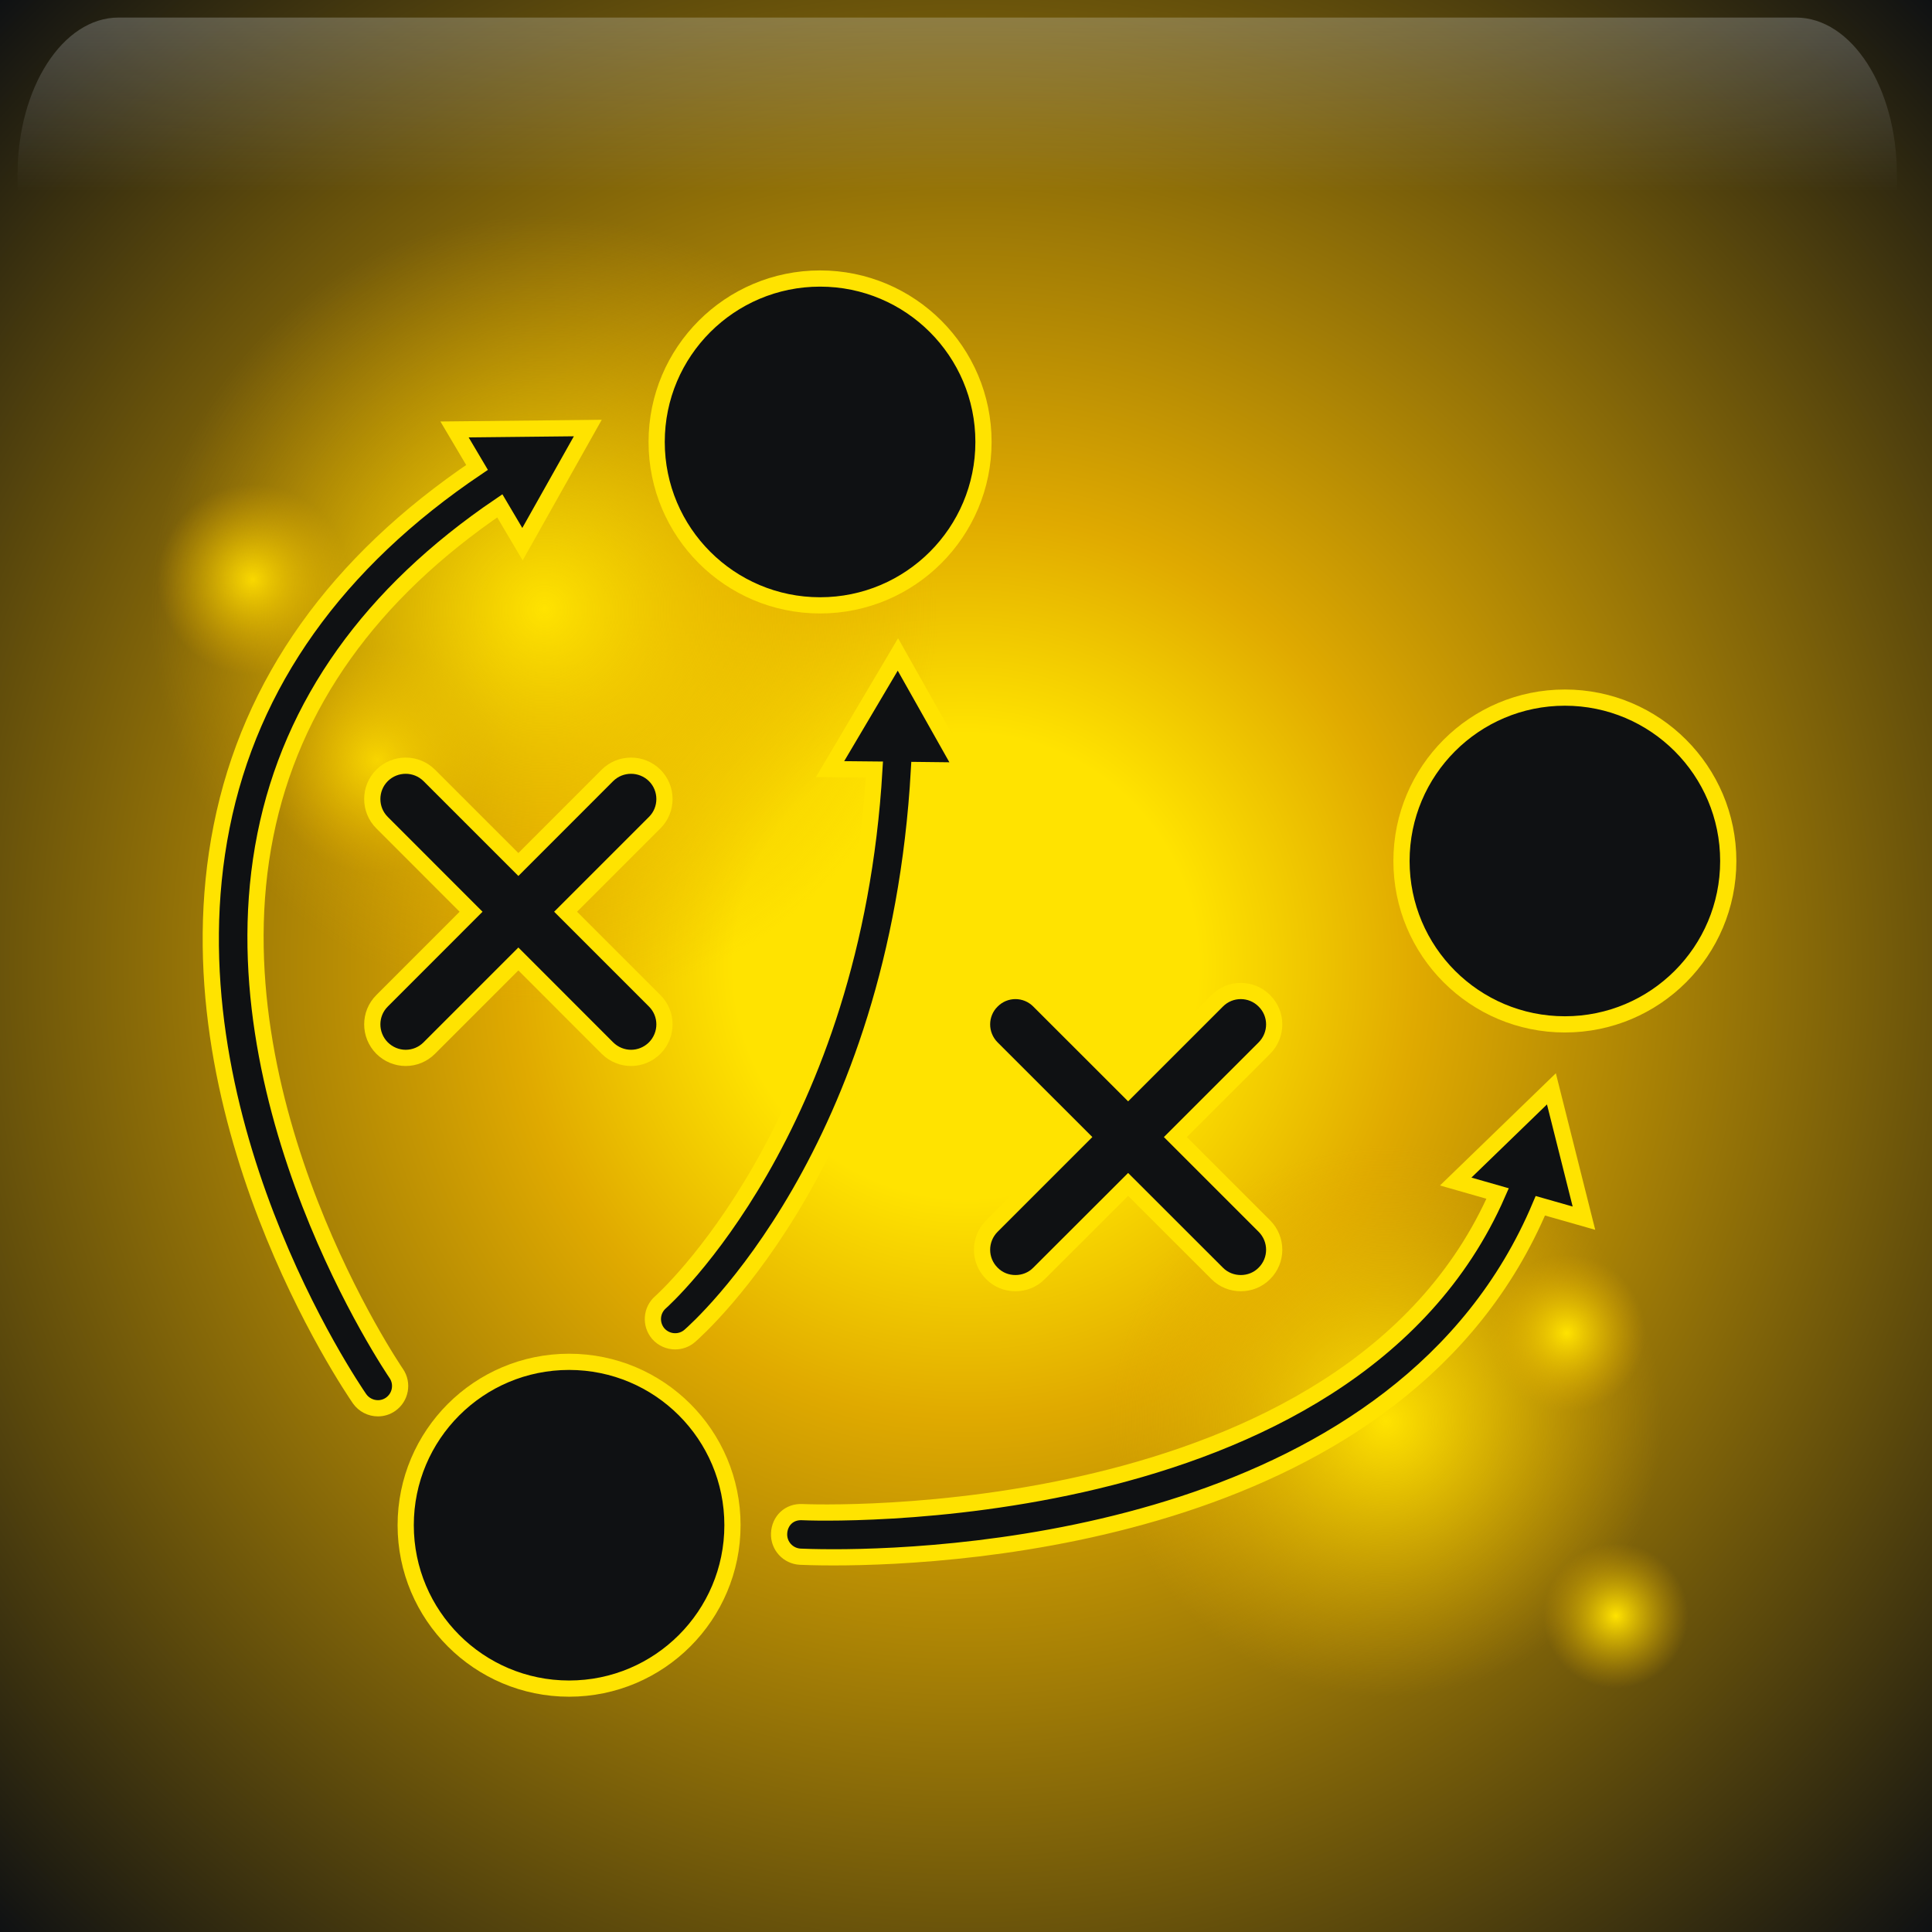
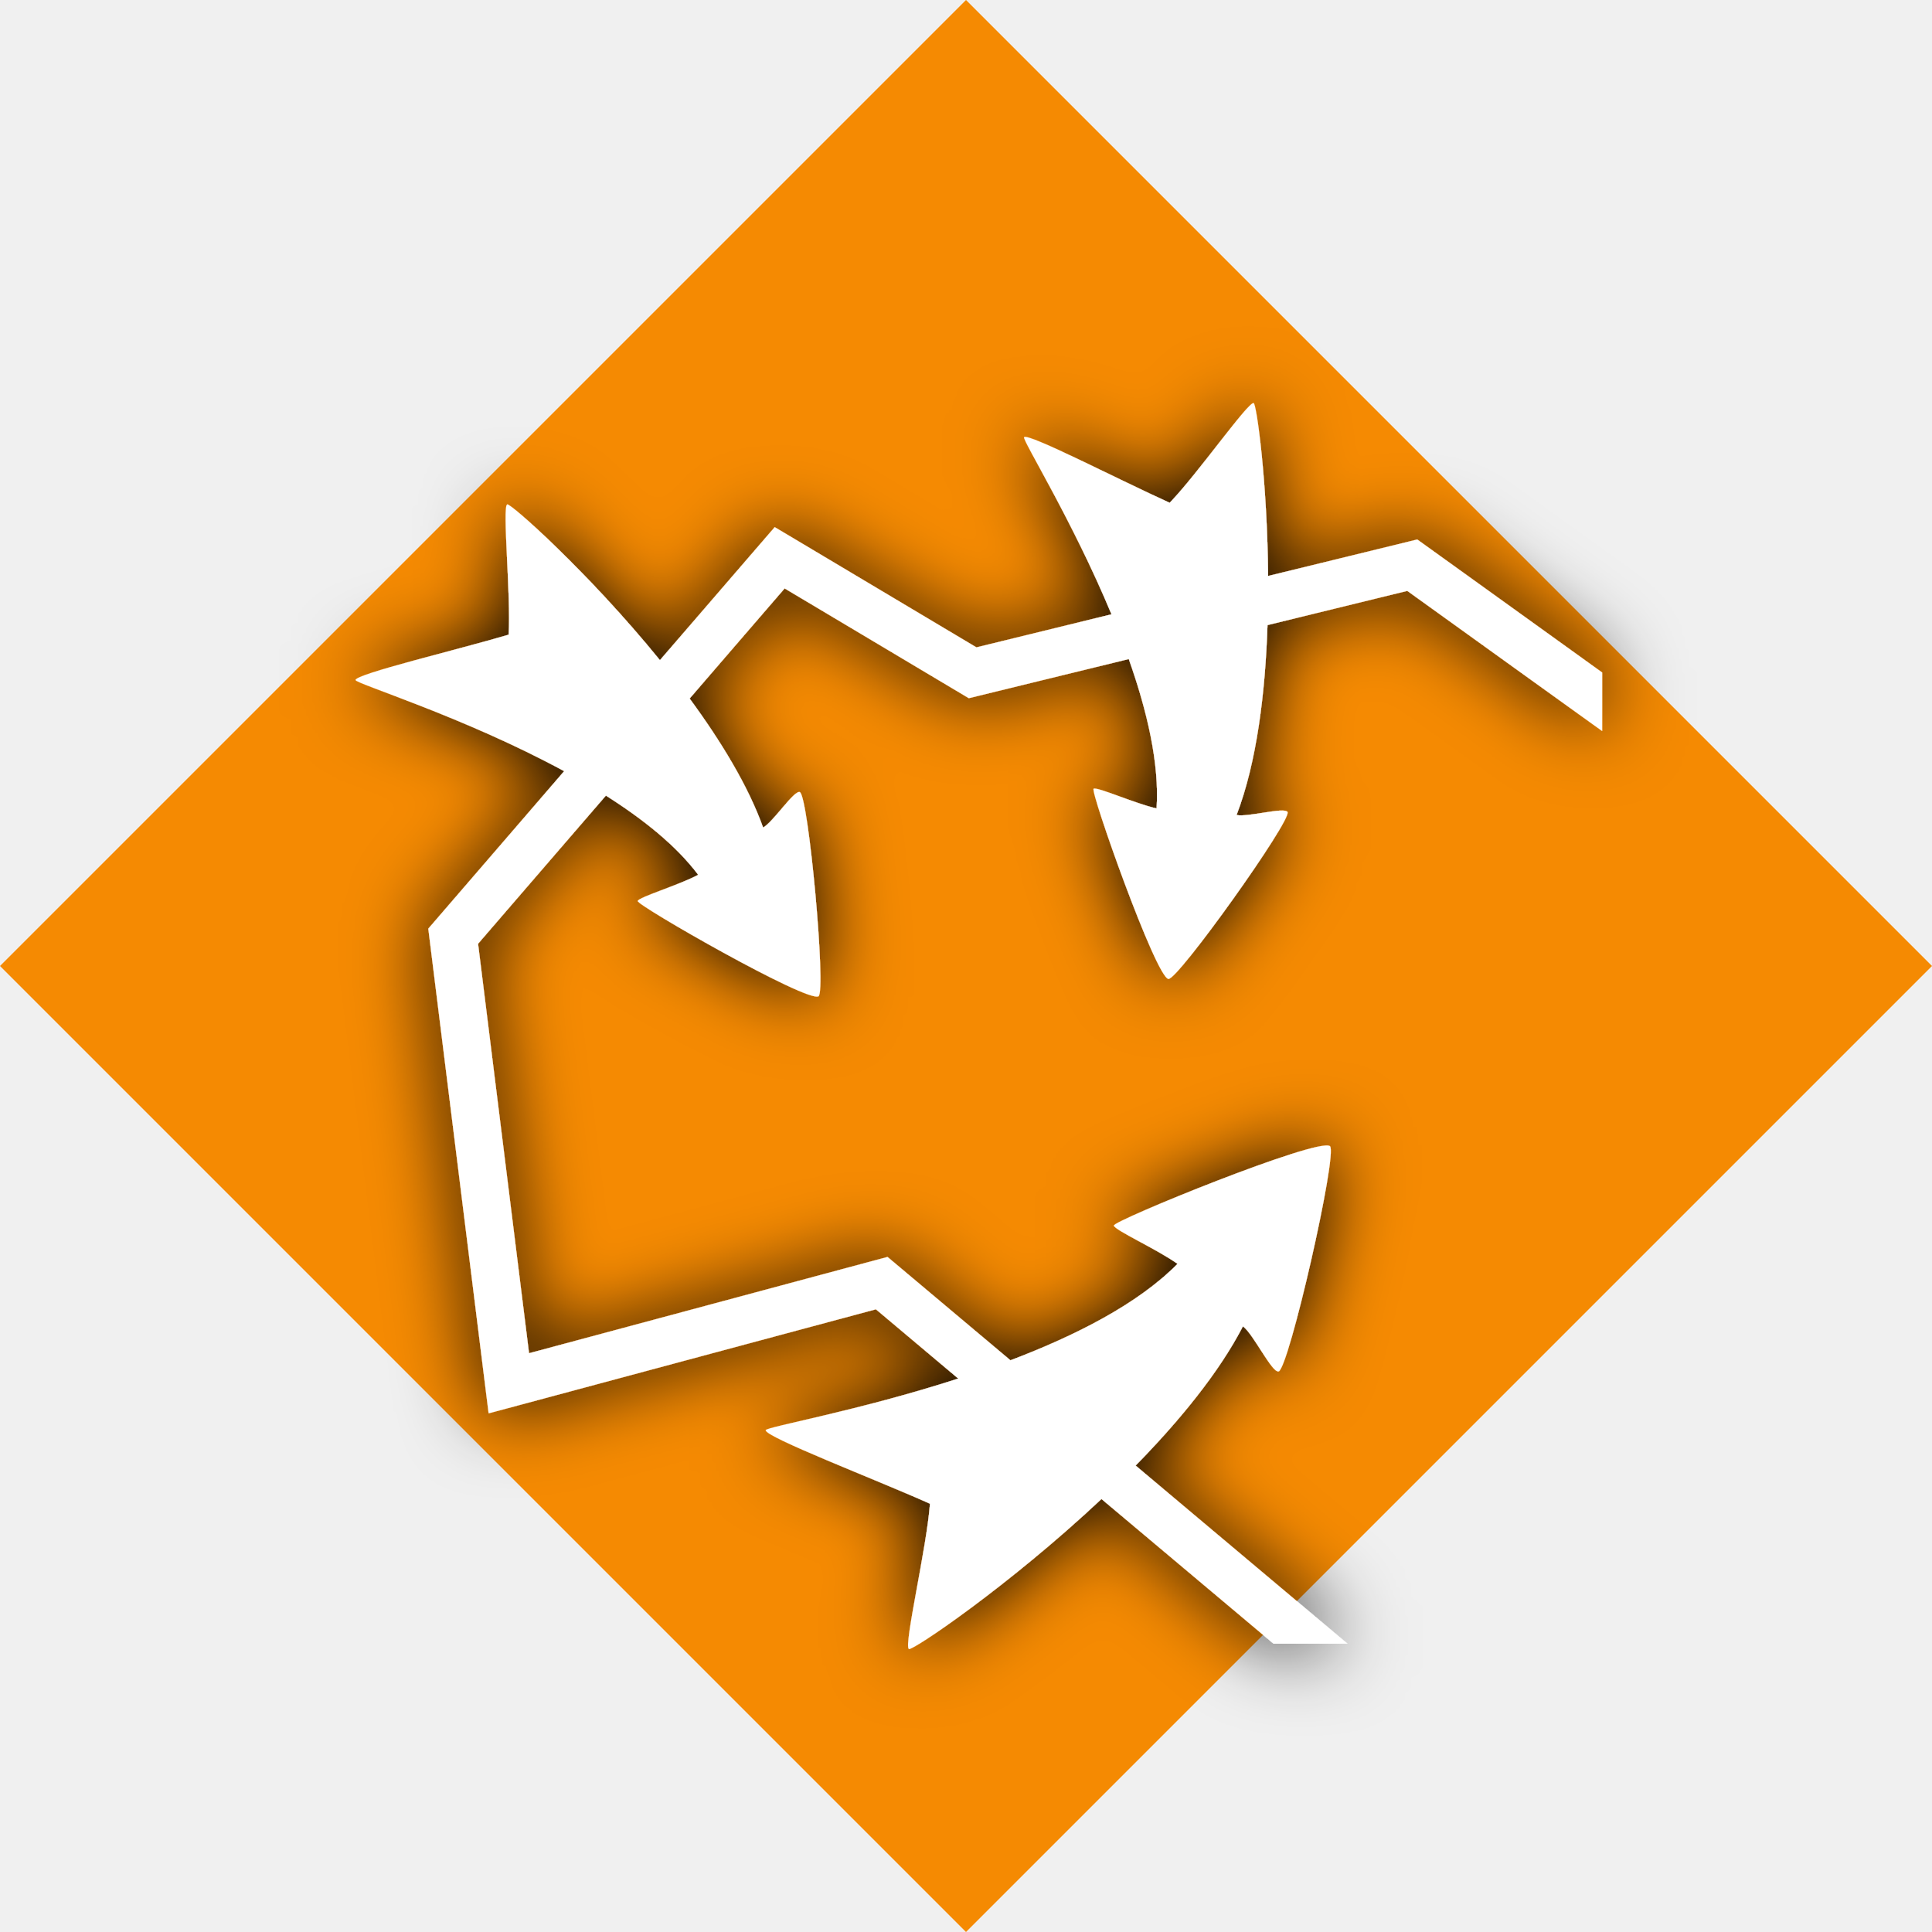
- <svg xmlns="http://www.w3.org/2000/svg" width="550" height="550" overflow="hidden">
+ <svg xmlns="http://www.w3.org/2000/svg" viewBox="0 0 512 512" style="height: 512px; width: 512px;">
  <defs>
-     <clipPath id="clip0">
-       <rect x="1292" y="1216" width="550" height="550" />
-     </clipPath>
-     <radialGradient cx="762000" cy="762000" r="1.07763e+06" gradientUnits="userSpaceOnUse" spreadMethod="pad" id="fill1" gradientTransform="matrix(0.000360892 0 0 0.000360892 1292 1216)">
-       <stop offset="0" stop-color="#FFE300" />
-       <stop offset="0.17" stop-color="#FFE300" />
-       <stop offset="0.33" stop-color="#E0AA00" />
-       <stop offset="1" stop-color="#0F1113" />
-     </radialGradient>
-     <linearGradient x1="1564.5" y1="1221" x2="1564.5" y2="1376" gradientUnits="userSpaceOnUse" spreadMethod="reflect" id="fill2">
-       <stop offset="0" stop-color="#F5FAFF" stop-opacity="0.231" />
-       <stop offset="0.32" stop-color="#FFFFFF" stop-opacity="0" />
-       <stop offset="1" stop-color="#FFFFFF" stop-opacity="0" />
-     </linearGradient>
-     <radialGradient cx="94211" cy="102524" r="139236" gradientUnits="userSpaceOnUse" spreadMethod="pad" id="fill3" gradientTransform="matrix(0.000360892 0 0 0.000360892 1330 1344)">
-       <stop offset="0" stop-color="#FFE300" />
-       <stop offset="0.54" stop-color="#E0AA00" stop-opacity="0" />
-       <stop offset="1" stop-color="#E0AA00" stop-opacity="0" />
-     </radialGradient>
-     <radialGradient cx="112222" cy="120534" r="164689" gradientUnits="userSpaceOnUse" spreadMethod="pad" id="fill4" gradientTransform="matrix(0.000360892 0 0 0.000360892 1359 1389)">
-       <stop offset="0" stop-color="#FFE300" />
-       <stop offset="0.54" stop-color="#E0AA00" stop-opacity="0" />
-       <stop offset="1" stop-color="#E0AA00" stop-opacity="0" />
-     </radialGradient>
-     <radialGradient cx="292331" cy="278477" r="403741" fx="292331" fy="278476" gradientUnits="userSpaceOnUse" spreadMethod="pad" id="fill5" gradientTransform="matrix(0.000360892 0 0 0.000360892 1581 1520)">
-       <stop offset="0" stop-color="#FFE300" />
-       <stop offset="0.54" stop-color="#E0AA00" stop-opacity="0" />
-       <stop offset="1" stop-color="#E0AA00" stop-opacity="0" />
-     </radialGradient>
-     <radialGradient cx="374072" cy="436418" r="574796" fx="374072" fy="436418" gradientUnits="userSpaceOnUse" spreadMethod="pad" id="fill6" gradientTransform="matrix(0.000360892 0 0 0.000360892 1312 1232)">
-       <stop offset="0" stop-color="#FFE300" />
-       <stop offset="0.54" stop-color="#E0AA00" stop-opacity="0" />
-       <stop offset="1" stop-color="#E0AA00" stop-opacity="0" />
-     </radialGradient>
-     <radialGradient cx="72043.5" cy="77585.5" r="105876" fx="72043.5" fy="77585.5" gradientUnits="userSpaceOnUse" spreadMethod="pad" id="fill7" gradientTransform="matrix(0.000360892 0 0 0.000360892 1726 1648)">
-       <stop offset="0" stop-color="#FFE300" />
-       <stop offset="0.54" stop-color="#E0AA00" stop-opacity="0" />
-       <stop offset="1" stop-color="#E0AA00" stop-opacity="0" />
-     </radialGradient>
-     <radialGradient cx="77585" cy="84512.5" r="114725" fx="77585" fy="84512.5" gradientUnits="userSpaceOnUse" spreadMethod="pad" id="fill8" gradientTransform="matrix(0.000360892 0 0 0.000360892 1710 1565)">
-       <stop offset="0" stop-color="#FFE300" />
-       <stop offset="0.54" stop-color="#E0AA00" stop-opacity="0" />
-       <stop offset="1" stop-color="#E0AA00" stop-opacity="0" />
-     </radialGradient>
-     <clipPath id="clip9">
-       <rect x="1343" y="1270" width="450" height="452" />
-     </clipPath>
-     <clipPath id="clip10">
-       <rect x="1343" y="1270" width="450" height="452" />
-     </clipPath>
-     <clipPath id="clip11">
-       <rect x="1343" y="1270" width="450" height="452" />
-     </clipPath>
+     <filter id="shadow-1" height="300%" width="300%" x="-100%" y="-100%">
+       <feFlood flood-color="rgba(5, 5, 5, 1)" result="flood" />
+       <feComposite in="flood" in2="SourceGraphic" operator="atop" result="composite" />
+       <feGaussianBlur in="composite" stdDeviation="15" result="blur" />
+       <feOffset dx="0" dy="0" result="offset" />
+       <feComposite in="SourceGraphic" in2="offset" operator="over" />
+     </filter>
+     <filter id="shadow-2" height="300%" width="300%" x="-100%" y="-100%">
+       <feFlood flood-color="rgba(5, 5, 5, 1)" result="flood" />
+       <feComposite in="flood" in2="SourceGraphic" operator="atop" result="composite" />
+       <feGaussianBlur in="composite" stdDeviation="15" result="blur" />
+       <feOffset dx="0" dy="0" result="offset" />
+       <feComposite in="SourceGraphic" in2="offset" operator="over" />
+     </filter>
+     <filter id="shadow-3" height="300%" width="300%" x="-100%" y="-100%">
+       <feFlood flood-color="rgba(5, 5, 5, 1)" result="flood" />
+       <feComposite in="flood" in2="SourceGraphic" operator="atop" result="composite" />
+       <feGaussianBlur in="composite" stdDeviation="15" result="blur" />
+       <feOffset dx="0" dy="0" result="offset" />
+       <feComposite in="SourceGraphic" in2="offset" operator="over" />
+     </filter>
+     <filter id="shadow-4" height="300%" width="300%" x="-100%" y="-100%">
+       <feFlood flood-color="rgba(5, 5, 5, 1)" result="flood" />
+       <feComposite in="flood" in2="SourceGraphic" operator="atop" result="composite" />
+       <feGaussianBlur in="composite" stdDeviation="10" result="blur" />
+       <feOffset dx="0" dy="0" result="offset" />
+       <feComposite in="SourceGraphic" in2="offset" operator="over" />
+     </filter>
+     <filter id="shadow-5" height="300%" width="300%" x="-100%" y="-100%">
+       <feFlood flood-color="rgba(5, 5, 5, 1)" result="flood" />
+       <feComposite in="flood" in2="SourceGraphic" operator="atop" result="composite" />
+       <feGaussianBlur in="composite" stdDeviation="10" result="blur" />
+       <feOffset dx="0" dy="0" result="offset" />
+       <feComposite in="SourceGraphic" in2="offset" operator="over" />
+     </filter>
+     <filter id="shadow-6" height="300%" width="300%" x="-100%" y="-100%">
+       <feFlood flood-color="rgba(5, 5, 5, 1)" result="flood" />
+       <feComposite in="flood" in2="SourceGraphic" operator="atop" result="composite" />
+       <feGaussianBlur in="composite" stdDeviation="15" result="blur" />
+       <feOffset dx="0" dy="0" result="offset" />
+       <feComposite in="SourceGraphic" in2="offset" operator="over" />
+     </filter>
+     <filter id="shadow-7" height="300%" width="300%" x="-100%" y="-100%">
+       <feFlood flood-color="rgba(5, 5, 5, 1)" result="flood" />
+       <feComposite in="flood" in2="SourceGraphic" operator="atop" result="composite" />
+       <feGaussianBlur in="composite" stdDeviation="15" result="blur" />
+       <feOffset dx="0" dy="0" result="offset" />
+       <feComposite in="SourceGraphic" in2="offset" operator="over" />
+     </filter>
+     <filter id="shadow-8" height="300%" width="300%" x="-100%" y="-100%">
+       <feFlood flood-color="rgba(5, 5, 5, 1)" result="flood" />
+       <feComposite in="flood" in2="SourceGraphic" operator="atop" result="composite" />
+       <feGaussianBlur in="composite" stdDeviation="15" result="blur" />
+       <feOffset dx="0" dy="0" result="offset" />
+       <feComposite in="SourceGraphic" in2="offset" operator="over" />
+     </filter>
  </defs>
-   <g clip-path="url(#clip0)" transform="translate(-1292 -1216)">
-     <rect x="1292" y="1216" width="550" height="550" fill="url(#fill1)" />
-     <path d="M1325.73 1221 1803.27 1221C1819.14 1221 1832 1240.99 1832 1265.66L1832 1376C1832 1337.58 1811.96 1306.43 1787.23 1306.43L1341.77 1306.43C1317.04 1306.43 1297 1337.58 1297 1376L1297 1265.66C1297 1240.99 1309.86 1221 1325.73 1221Z" fill="url(#fill2)" fill-rule="evenodd" />
-     <path d="M1330 1381C1330 1360.57 1345.22 1344 1364 1344 1382.78 1344 1398 1360.57 1398 1381 1398 1401.43 1382.78 1418 1364 1418 1345.22 1418 1330 1401.43 1330 1381Z" fill="url(#fill3)" fill-rule="evenodd" />
-     <path d="M1359 1432.5C1359 1408.48 1377.13 1389 1399.5 1389 1421.87 1389 1440 1408.48 1440 1432.5 1440 1456.52 1421.87 1476 1399.5 1476 1377.13 1476 1359 1456.52 1359 1432.5Z" fill="url(#fill4)" fill-rule="evenodd" />
-     <path d="M1581 1620.5C1581 1565 1628.23 1520 1686.5 1520 1744.77 1520 1792 1565 1792 1620.5 1792 1676 1744.77 1721 1686.5 1721 1628.23 1721 1581 1676 1581 1620.5Z" fill="url(#fill5)" fill-rule="evenodd" />
-     <path d="M1312 1389.5C1312 1302.52 1372.44 1232 1447 1232 1521.56 1232 1582 1302.52 1582 1389.5 1582 1476.48 1521.56 1547 1447 1547 1372.44 1547 1312 1476.48 1312 1389.5Z" fill="url(#fill6)" fill-rule="evenodd" />
-     <path d="M1726 1676C1726 1660.54 1737.64 1648 1752 1648 1766.36 1648 1778 1660.54 1778 1676 1778 1691.46 1766.36 1704 1752 1704 1737.64 1704 1726 1691.46 1726 1676Z" fill="url(#fill7)" fill-rule="evenodd" />
-     <path d="M1710 1595.5C1710 1578.66 1722.54 1565 1738 1565 1753.46 1565 1766 1578.66 1766 1595.5 1766 1612.34 1753.46 1626 1738 1626 1722.54 1626 1710 1612.34 1710 1595.5Z" fill="url(#fill8)" fill-rule="evenodd" />
-     <g clip-path="url(#clip9)">
-       <g clip-path="url(#clip10)">
-         <g clip-path="url(#clip11)">
-           <path d="M111.006 332.685C85.32 332.685 64.494 353.484 64.494 379.197 64.494 404.865 85.32 425.709 111.006 425.709 136.692 425.709 157.518 404.865 157.518 379.197 157.518 353.475 136.692 332.685 111.006 332.685Z" stroke="#FFE300" stroke-width="4.615" fill="#0F1113" transform="matrix(1 0 0 1 1343 1271)" />
-           <path d="M228.978 70.812C228.978 96.505 208.15 117.333 182.457 117.333 156.764 117.333 135.936 96.505 135.936 70.812 135.936 45.119 156.764 24.291 182.457 24.291 208.15 24.291 228.978 45.119 228.978 70.812Z" stroke="#FFE300" stroke-width="4.615" fill="#0F1113" transform="matrix(1 0 0 1 1343 1271)" />
-           <path d="M394.488 143.595C368.793 143.595 347.976 164.421 347.976 190.107 347.976 215.82 368.793 236.619 394.488 236.619 420.183 236.619 441 215.82 441 190.107 441 164.43 420.192 143.595 394.488 143.595Z" stroke="#FFE300" stroke-width="4.615" fill="#0F1113" transform="matrix(1 0 0 1 1343 1271)" />
-           <path d="M231.363 243.369 256.707 268.695 231.363 294.039C227.637 297.783 227.637 303.795 231.363 307.503 233.208 309.384 235.638 310.284 238.077 310.284 240.507 310.284 242.946 309.384 244.791 307.503L270.153 282.177 295.497 307.503C297.36 309.384 299.808 310.284 302.229 310.284 304.65 310.284 307.098 309.384 308.943 307.503 312.669 303.795 312.669 297.783 308.943 294.039L283.599 268.695 308.943 243.369C312.669 239.625 312.669 233.613 308.943 229.923 305.235 226.179 299.205 226.179 295.497 229.923L270.153 255.267 244.791 229.923C241.083 226.179 235.071 226.179 231.363 229.923 227.637 233.613 227.637 239.625 231.363 243.369Z" stroke="#FFE300" stroke-width="4.615" fill="#0F1113" transform="matrix(1 0 0 1 1343 1271)" />
-           <path d="M71.208 165.744C67.5 162.054 61.488 162.054 57.762 165.744 54.054 169.452 54.054 175.5 57.762 179.19L83.106 204.552 57.762 229.914C54.054 233.604 54.054 239.616 57.762 243.36 59.625 245.205 62.055 246.159 64.494 246.159 66.933 246.159 69.363 245.214 71.208 243.36L96.57 217.998 121.914 243.36C123.777 245.205 126.207 246.159 128.646 246.159 131.076 246.159 133.515 245.214 135.378 243.36 139.086 239.616 139.086 233.604 135.378 229.914L110.016 204.552 135.378 179.19C139.086 175.5 139.086 169.452 135.378 165.744 131.652 162.054 125.622 162.054 121.914 165.744L96.57 191.106 71.208 165.744Z" stroke="#FFE300" stroke-width="4.615" fill="#0F1113" transform="matrix(1 0 0 1 1343 1271)" />
-           <path d="M137.043 315.72C134.406 318.024 134.127 321.993 136.395 324.666 137.664 326.106 139.437 326.844 141.192 326.844 142.668 326.844 144.144 326.349 145.341 325.314 147.78 323.208 204.507 272.898 210.609 164.214L223.245 164.358 204.615 131.31 185.301 163.953 197.919 164.079C191.88 266.733 137.601 315.243 137.043 315.72Z" stroke="#FFE300" stroke-width="4.615" fill="#0F1113" transform="matrix(1 0 0 1 1343 1271)" />
-           <path d="M24.543 182.727C32.013 145.395 54.567 113.913 91.287 89.001L97.74 99.918 116.334 66.852 78.399 67.257 84.798 78.066C44.829 104.994 20.268 139.329 12.096 180.297-4.203 261.873 49.095 339.885 51.363 343.197 52.596 344.934 54.558 345.906 56.583 345.906 57.834 345.906 59.076 345.555 60.183 344.781 63.063 342.774 63.765 338.823 61.785 335.97 61.263 335.178 9.279 258.975 24.543 182.727Z" stroke="#FFE300" stroke-width="4.615" fill="#0F1113" transform="matrix(1 0 0 1 1343 1271)" />
-           <path d="M390.654 254.97 363.411 281.358 375.345 284.769C332.892 381.852 179.028 375.579 177.435 375.471 173.601 375.264 170.964 378 170.793 381.519 170.631 385.02 173.304 387.972 176.823 388.161 177.687 388.197 181.044 388.341 186.336 388.341 222.444 388.341 348.336 381.33 387.504 288.252L399.915 291.789 390.654 254.97Z" stroke="#FFE300" stroke-width="4.615" fill="#0F1113" transform="matrix(1 0 0 1 1343 1271)" />
-         </g>
-       </g>
-     </g>
+   <polygon points="256,512,0,256,256,0,512,256" fill="#f58a02" fill-opacity="1" />
+   <g class="" transform="translate(2,13)" style="">
+     <path d="M362.04 24.316c-2.088-.539-21.367 27.005-31.786 37.743-18.375-8.277-53.592-26.532-55.125-24.83-.81.898 18.213 31.305 33.101 67.056l-51.14 12.516-76.363-45.524-43.457 50.37c-26.966-33.204-56.644-59.57-57.825-58.987-1.933.954 1.44 34.405.555 49.34-19.324 5.723-57.92 14.878-57.97 17.168-.03 1.327 41.264 14.007 78.988 34.498l-51.448 59.63L72.412 406.79l146.623-39.393 31.186 26.225c-38.113 12.327-72.757 18.286-72.897 19.549-.284 2.565 41.45 18.552 62.176 27.828-1.242 16.811-10.003 53.664-7.986 55.018 1.225.823 37.984-23.97 72.918-56.807L369.59 494h27.97l-80.203-67.443c16.528-16.86 31.523-35.104 40.63-52.715 3.89 2.79 10.874 17.491 13.472 17.094 3.808-.583 22.59-82.933 19.467-85.311-4.446-3.385-82.083 28.252-81.826 30.072.24 1.708 16.603 9.065 24.117 14.496-14.937 15.194-38.718 27.208-63.248 36.514l-46.535-39.13-135.715 36.46-19.3-155.033 48.397-56.094c14.117 8.936 26.693 19.002 34.948 29.998-7.25 3.895-22.51 8.44-22.922 9.914-.44 1.571 64.138 38.535 68.447 36.08 3.027-1.724-3.81-76.379-7.092-77.34-2.239-.655-10.11 11.457-13.861 13.454-5.667-15.806-15.983-32.75-27.824-48.844l35.974-41.697 69.721 41.564 60.56-14.82c6.94 19.615 11.658 39.68 10.522 56.552-8.034-1.78-22.563-8.296-23.838-7.449-1.359.903 23.44 71.06 28.307 72.012 3.419.67 46.966-60.353 45.107-63.223-1.268-1.958-15.138 2.08-19.283 1.145 7.708-20.06 10.876-46.496 11.711-71.893l52.92-12.95L494 148.495v-22.174l-70.01-50.365-56.472 13.82c-.279-35.653-4.376-65.176-5.479-65.46z" fill="#ffffff" fill-opacity="1" transform="translate(76.8, 76.8) scale(0.7, 0.7) rotate(0, 256, 256) skewX(0) skewY(0)" filter="url(#shadow-1)" />
  </g>
</svg>
